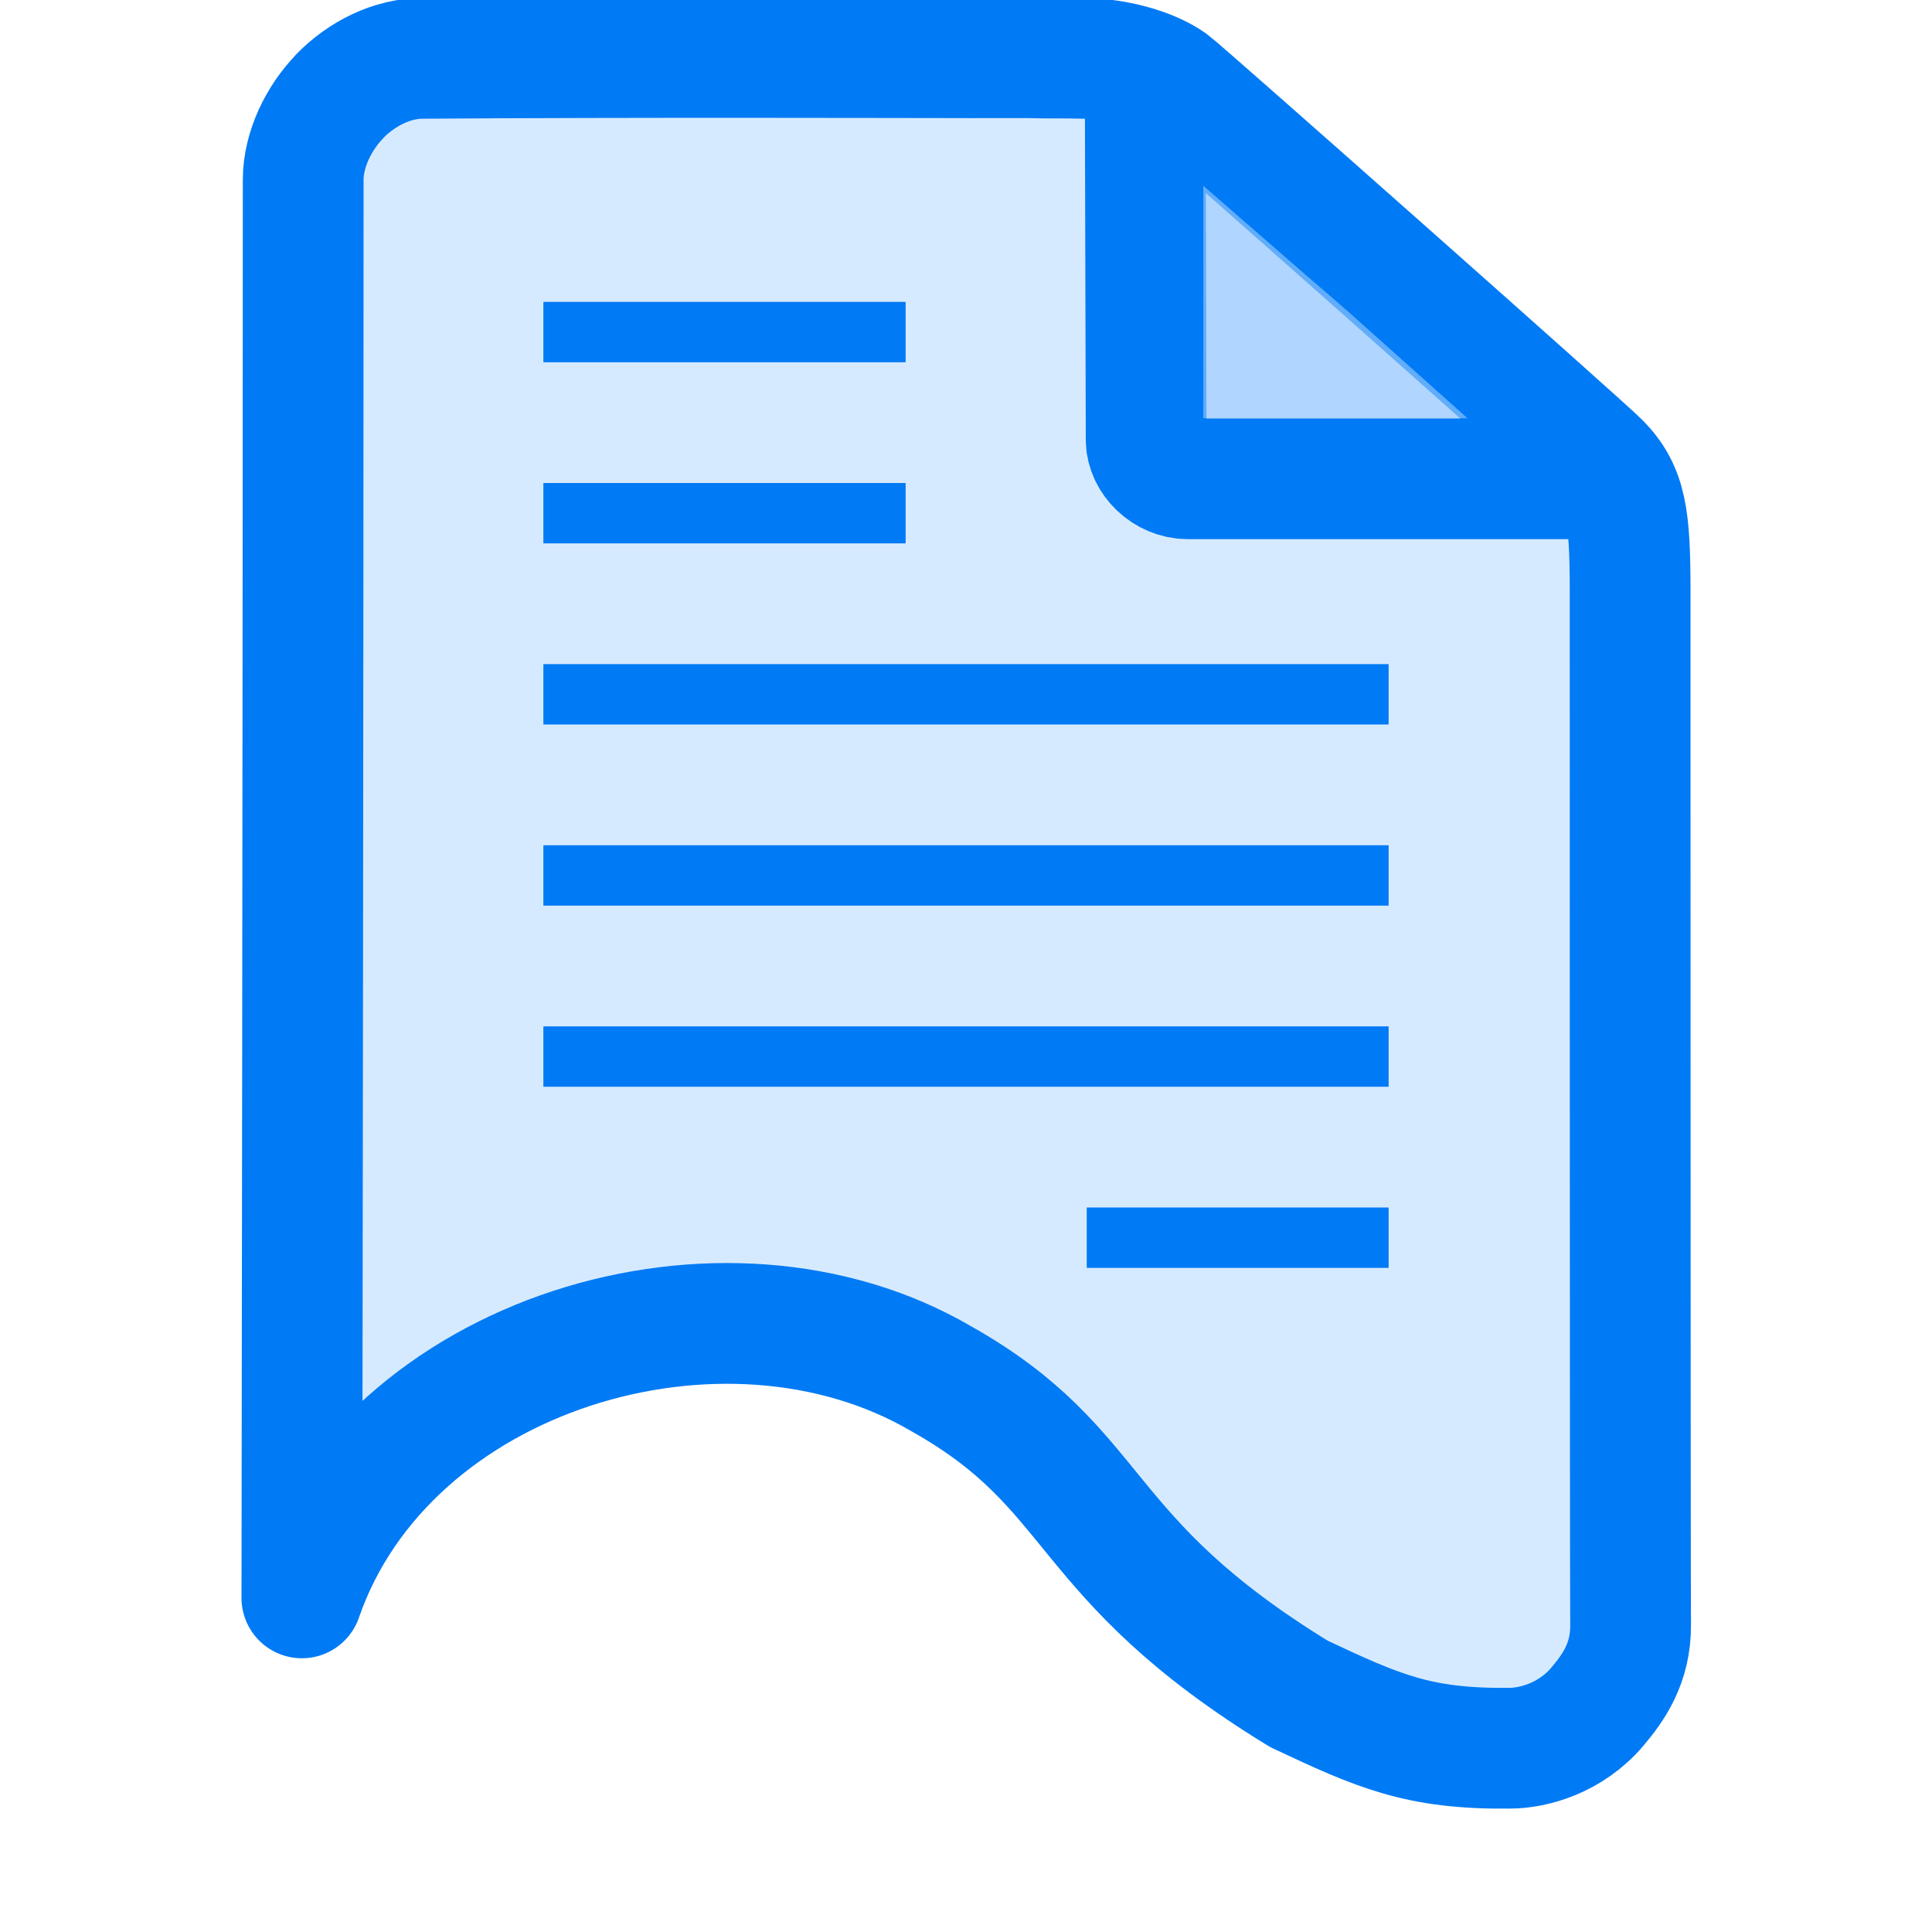
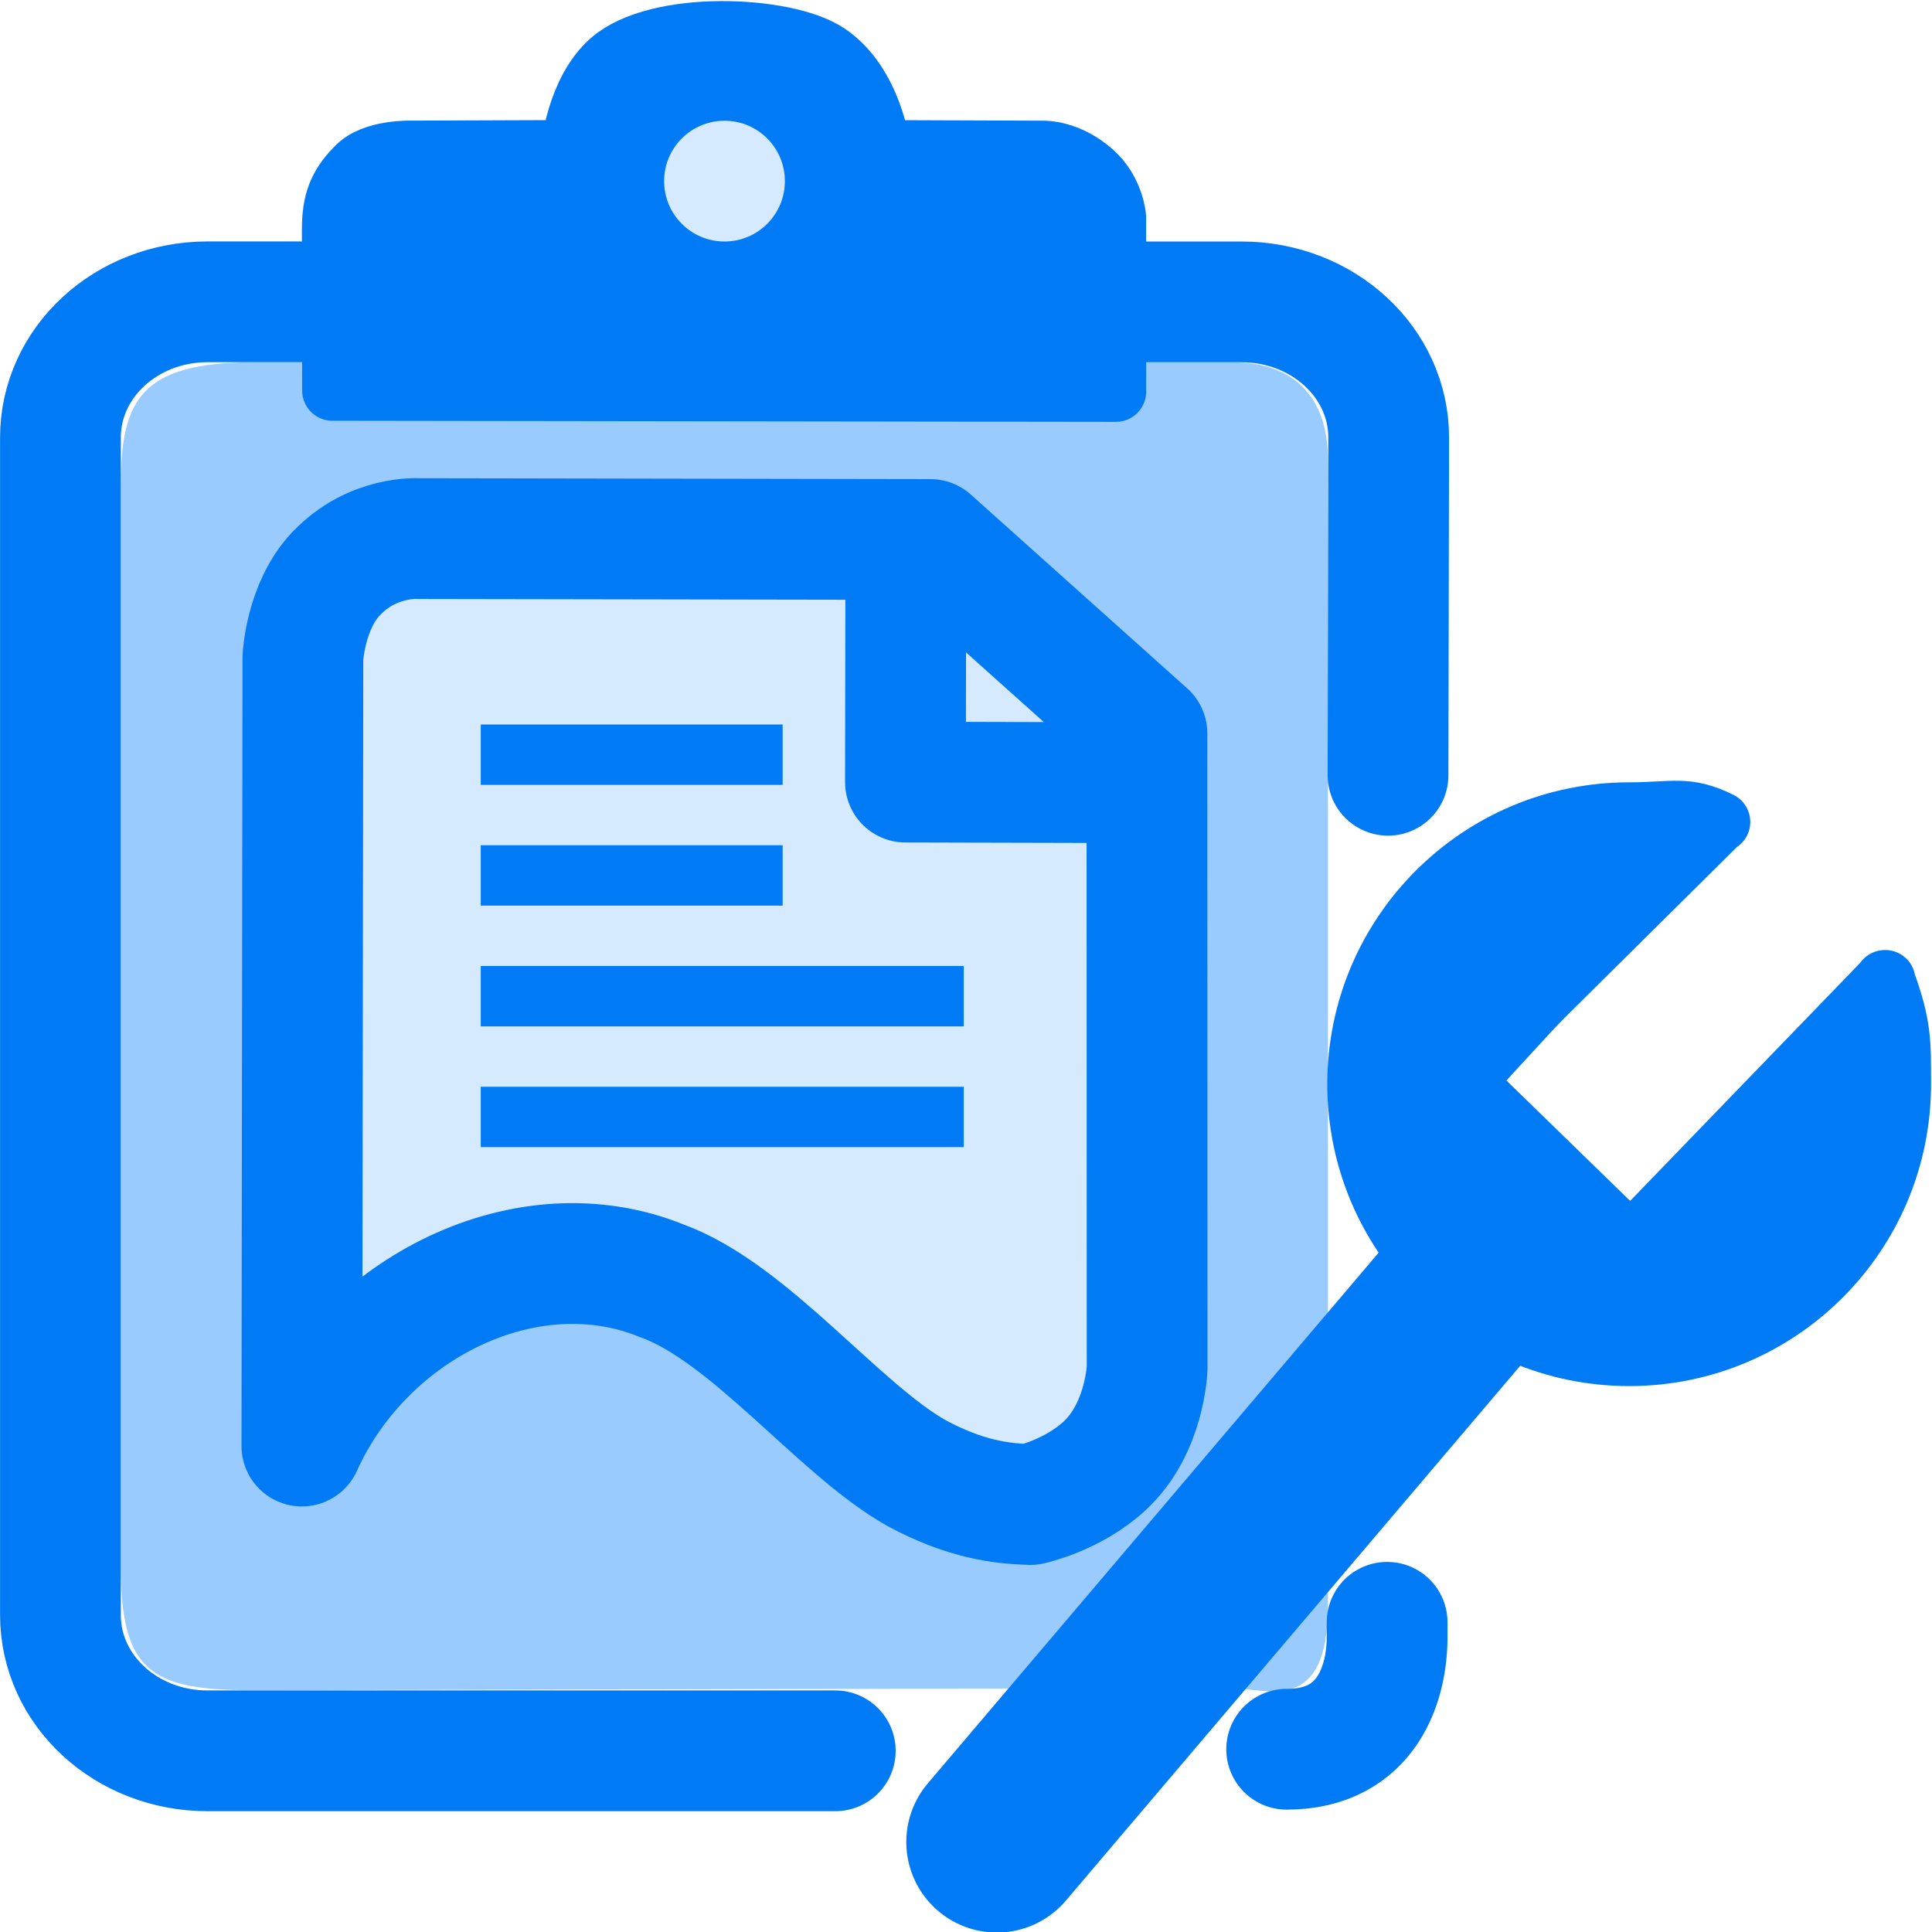
<svg xmlns="http://www.w3.org/2000/svg" width="32" height="32" version="1.1">
  <g transform="translate(0 -1004.4)">
-     <path d="m18.968 1005.6s0.016 5.657 0.016 6.083c2.8e-5 0.335 0.322 0.647 0.688 0.647 0.508 7e-4 6.766 0 6.766 0m-20.807-6.338c-0.35 0.357-0.609 0.885-0.609 1.384 0 8.003-0.022 23.49-0.022 23.49 1.41-4.076 6.99-5.738 10.589-3.63 2.679 1.506 2.216 2.949 5.925 5.22 1.311 0.617 1.978 0.917 3.488 0.9 0.409 0 1.017-0.174 1.451-0.683 0.271-0.319 0.56-0.725 0.555-1.36-0.008-0.948-0.008-16.8-0.008-17.149-0.002-1.176-0.054-1.641-0.5-2.097-0.25-0.256-6.938-6.18-7.1-6.295-0.354-0.253-0.943-0.398-1.447-0.406-0.428-0.01-0.607 0-0.913-0.01-0.291 0-0.659 6e-4 -0.971 3e-4 -0.985-1e-3 -5.721-0.015-9.068 0.01-0.51 0-1.012 0.257-1.369 0.622z" fill="#d6eaff" stroke="#007af5" stroke-linejoin="round" stroke-width="2" />
+     <path d="m18.304 1010.4h2.103c0.985 0 1.589 0.533 1.589 1.627v18.944c0 1.867-1.004 1.386-1.649 1.388l-16.136 0.037c-1.703 0-2.21-0.291-2.21-2.062v-17.872c0-1.432 0.316-2.062 2.21-2.062h1.391l13.343 0.012" fill="#99cbff" />
+     <g stroke="#007af5" stroke-linejoin="round">
+       <path d="m5.5 1008.2 0.005 2.669 12.979 0.018-5.44e-4 -2.886s-0.028-0.433-0.379-0.748c-0.409-0.367-0.818-0.354-0.818-0.354l-2.701-0.01s-0.127-1.104-0.88-1.605c-0.701-0.465-2.827-0.553-3.595 0.127-0.569 0.504-0.655 1.477-0.655 1.477l-2.62 0.01s-0.667-0.029-0.946 0.287c-0.293 0.296-0.389 0.575-0.389 1.012z" fill="#007af5" stroke-width="1px" />
+       <path d="m18.996 1009.4h1.567c1.35 0 2.44 1.004 2.438 2.25l-0.011 5.591m-0.015 14.029v0.249c0 0.738-0.314 1.854-1.664 1.854m-7.476 0.026h-10.396c-1.35 4e-4 -2.438-1.003-2.438-2.25v-19.5c0-1.246 1.087-2.25 2.438-2.25h1.553" fill="none" stroke-linecap="round" stroke-width="2" />
+       <path d="m5.568 1013.9c-0.514 0.545-0.551 1.394-0.551 1.394l-0.017 13.057c1.045-2.311 3.737-3.639 5.954-2.74 1.457 0.522 2.943 2.467 4.228 3.189 0.796 0.427 1.376 0.504 1.882 0.52 0 0 0.697-0.147 1.231-0.64 0.673-0.621 0.705-1.62 0.705-1.62l-3e-3 -10.513-3.585-3.211-8.484-0.015s-0.763-0.053-1.36 0.581z" fill="#d6eaff" stroke-width="2" />
+     </g>
    <g fill="none" stroke="#007af5">
-       <path d="m9 1009.9h6" />
-       <path d="m9 1015.9h14" stroke-width="1" />
-       <path d="m9 1012.9h6" />
-       <path d="m9 1018.9h14" stroke-width="1" />
-       <path d="m9 1021.9h14" stroke-width="1" />
-       <path d="m18 1024.9h5" />
+       <path d="m7.963 1020.9h8" />
+       <path d="m7.963 1016.9h5" />
+       <path d="m15.004 1013.2-0.007 4.154 3.991 0.01" stroke-linejoin="round" stroke-width="2" />
+       <path d="m7.963 1018.9h5" />
+       <path d="m7.963 1022.9h8" />
+       <path d="m28.391 1018.1-4.196 4.158 2.816 2.741 4.098-4.241 0.116-0.123m-0.006 8e-4c0.277 0.752 0.265 1.033 0.265 1.722 0 2.485-2.015 4.5-4.5 4.5s-4.5-2.015-4.5-4.5 2.015-4.5 4.5-4.5c0.737 0 0.948-0.121 1.506 0.156" stroke-linecap="round" stroke-width="1px" />
    </g>
-     <path d="m20.931 1010v-0.327l0.077 0.067c0.042 0.037 0.191 0.165 0.331 0.285 0.139 0.12 0.275 0.237 0.3 0.26l0.047 0.042h-0.755z" fill="#99cbff" opacity=".63" stroke="#99cbff" stroke-linecap="square" stroke-width="2" />
+     <g stroke="#007af5" stroke-linecap="round">
+       <path d="m26.433 1026.3c-0.871-0.128-1.566-0.484-2.215-1.133-0.805-0.807-1.128-1.526-1.173-2.621-0.019-0.464-0.003-0.716 0.066-1.028 0.317-1.441 1.435-2.609 2.869-3 0.358-0.097 1.38-0.156 1.653-0.095l0.197 0.044-1.819 1.947c-1 1.071-1.819 1.965-1.819 1.988 0 0.023 0.67 0.652 1.49 1.398 0.819 0.746 1.552 1.414 1.628 1.483l0.138 0.126 3.469-3.666 0.015 0.524c0.04 1.357-0.566 2.555-1.693 3.349-0.805 0.567-1.855 0.823-2.807 0.683z" fill="#007af5" stroke-linejoin="bevel" />
+       <path d="m24.164 1025.9-7.653 9.009" fill="none" stroke-width="3" />
+       <circle cx="12" cy="1007.4" r="1.5" fill="#d6eaff" stroke-linejoin="bevel" />
+     </g>
  </g>
</svg>
